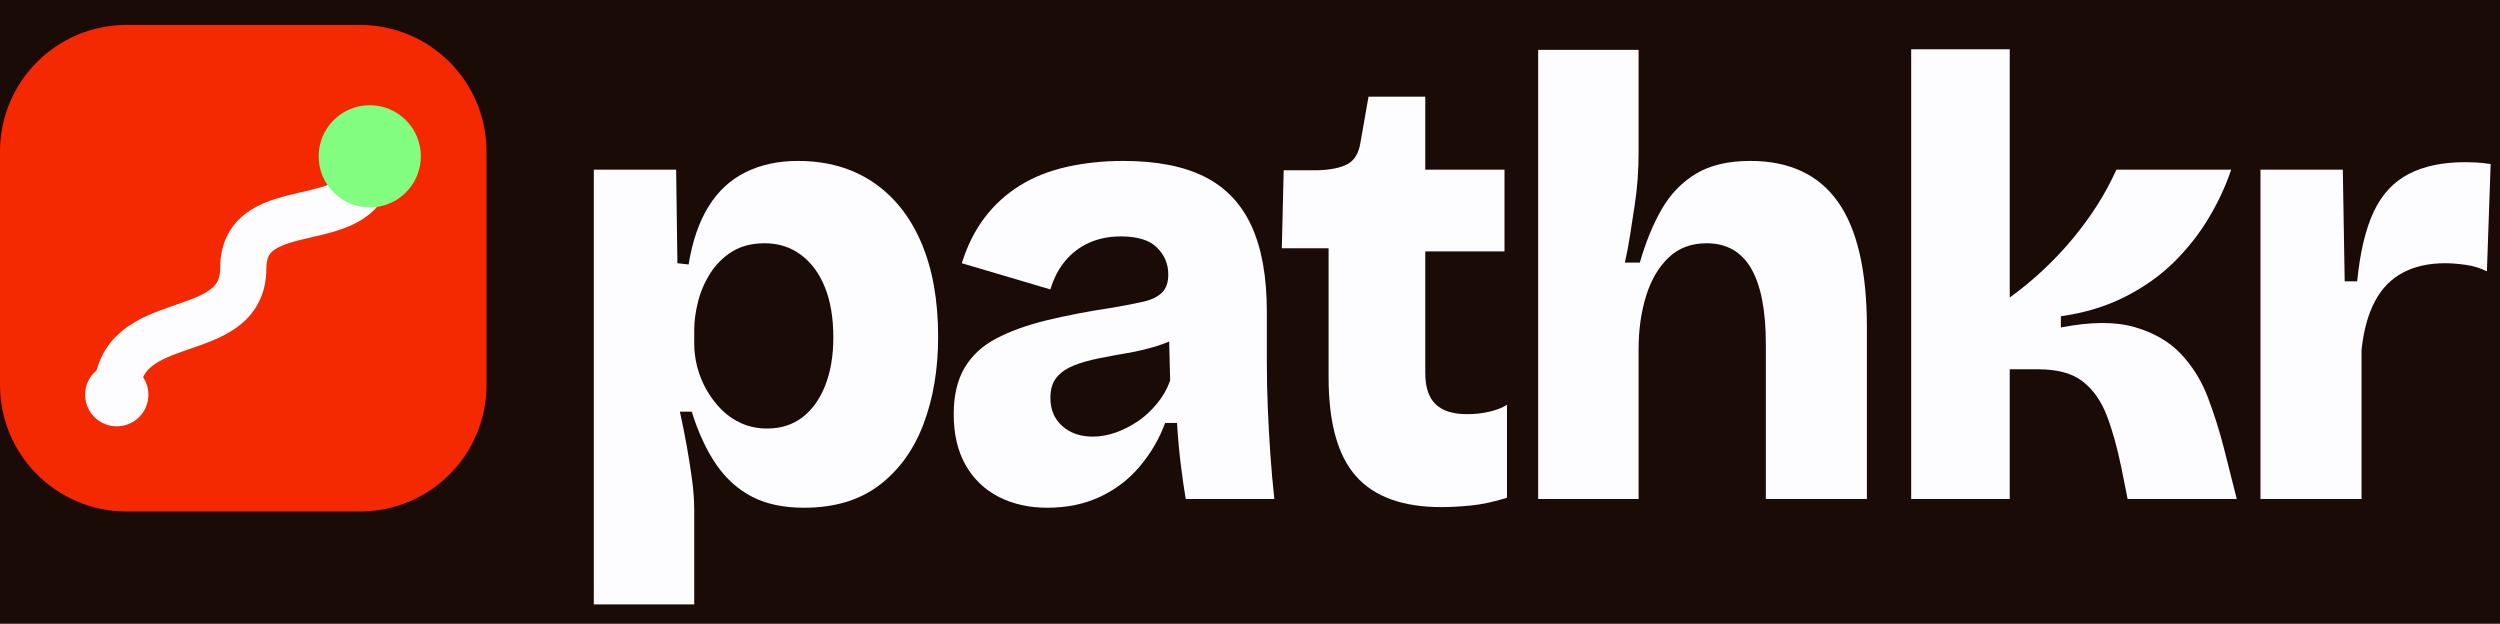
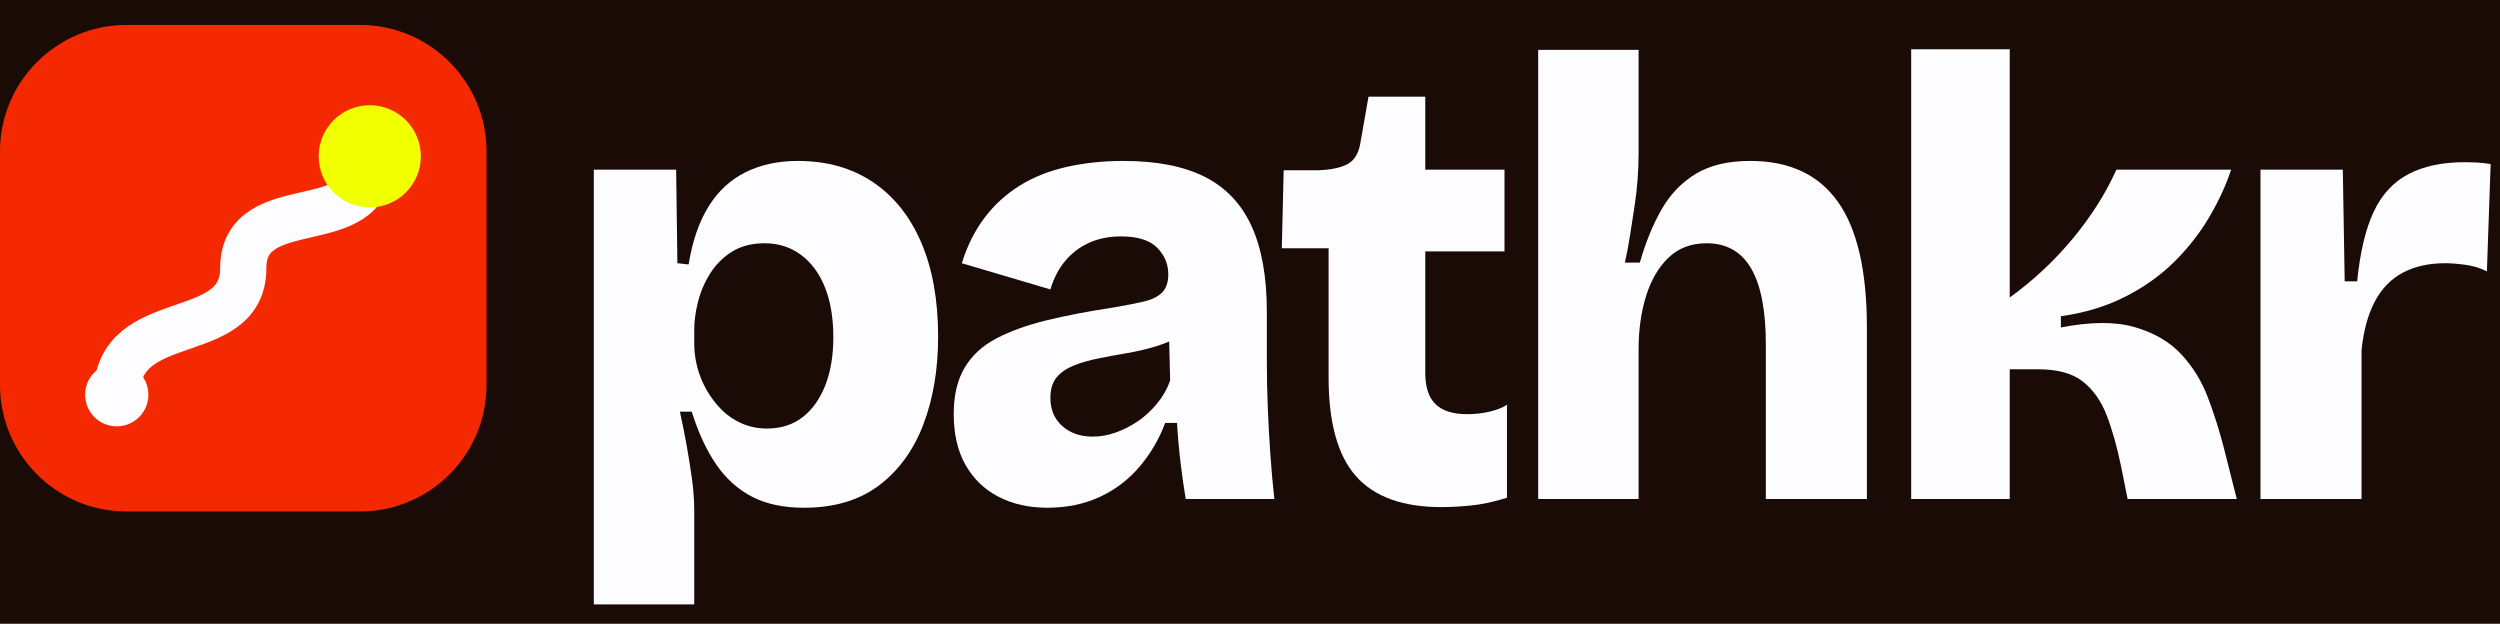
<svg xmlns="http://www.w3.org/2000/svg" viewBox="0 -800 4008 1000" role="img" aria-label="pathkr">
  <rect x="0" y="-800" width="4008" height="1000" fill="#1a0b07" />
  <g transform="translate(0 -760) scale(7.8)">
    <rect width="100" height="100" rx="26" fill="#f42902" />
    <path d="M24 76C24 58 50 66 50 50S76 44 76 28" fill="none" stroke="#fdfdff" stroke-width="9.5" stroke-linecap="round" />
    <circle cx="24" cy="76" r="6.5" fill="#fdfdff" />
-     <circle cx="76" cy="27" r="10.5" fill="#83fd80" />
+     <circle cx="76" cy="27" r="10.5" fill="#f2ff00" />
  </g>
  <g fill="#fdfdff" transform="translate(890 0)">
    <path transform="translate(0 0)" d="M62 169V-258V-528H194L196 -378L214 -376Q223 -432 246.0 -469.0Q269 -506 305.5 -524.0Q342 -542 389 -542Q459 -542 509.5 -508.0Q560 -474 587.0 -411.0Q614 -348 614 -260Q614 -182 590.5 -120.0Q567 -58 519.5 -22.0Q472 14 399 14Q350 14 316.0 -3.5Q282 -21 258.5 -55.0Q235 -89 219 -140H200Q206 -113 211.0 -85.0Q216 -57 219.5 -31.0Q223 -5 223 19V169ZM340 -113Q373 -113 396.5 -131.0Q420 -149 433.0 -182.0Q446 -215 446 -259Q446 -306 432.5 -339.5Q419 -373 394.0 -391.5Q369 -410 336 -410Q305 -410 283.5 -396.5Q262 -383 248.5 -361.5Q235 -340 229.0 -316.0Q223 -292 223 -271V-249Q223 -230 228.0 -211.0Q233 -192 243.0 -174.5Q253 -157 267.0 -143.0Q281 -129 299.5 -121.0Q318 -113 340 -113Z" />
    <path transform="translate(603 0)" d="M186 14Q142 14 108.0 -3.5Q74 -21 55.0 -54.5Q36 -88 36 -136Q36 -181 53.5 -210.5Q71 -240 104.5 -257.5Q138 -275 185.0 -286.5Q232 -298 292 -307Q321 -312 340.5 -316.5Q360 -321 370.0 -331.0Q380 -341 380 -360Q380 -385 362.0 -403.0Q344 -421 304 -421Q276 -421 253.5 -411.0Q231 -401 215.0 -382.0Q199 -363 191 -336L49 -378Q62 -420 85.5 -451.0Q109 -482 142.0 -502.5Q175 -523 217.5 -532.5Q260 -542 308 -542Q388 -542 438.5 -516.5Q489 -491 513.5 -437.5Q538 -384 538 -300V-219Q538 -183 539.5 -146.5Q541 -110 543.5 -73.5Q546 -37 550 0H408Q404 -23 400.0 -55.5Q396 -88 394 -122H375Q361 -84 334.5 -52.5Q308 -21 270.5 -3.5Q233 14 186 14ZM259 -100Q277 -100 295.5 -106.5Q314 -113 331.0 -124.5Q348 -136 362.0 -153.0Q376 -170 383 -190L381 -269L403 -264Q384 -252 361.0 -245.0Q338 -238 314.5 -234.0Q291 -230 268.5 -225.5Q246 -221 228.5 -214.0Q211 -207 201.0 -195.0Q191 -183 191 -162Q191 -134 210.0 -117.0Q229 -100 259 -100Z" />
    <path transform="translate(1153 0)" d="M268 13Q175 13 131.0 -36.5Q87 -86 87 -195V-402H12L15 -527H69Q101 -528 117.5 -537.0Q134 -546 138 -571L151 -645H242V-528H369V-397H242V-202Q242 -168 258.5 -152.0Q275 -136 309 -136Q328 -136 345.0 -140.0Q362 -144 373 -151V-2Q341 8 314.5 10.5Q288 13 268 13Z" />
    <path transform="translate(1514 0)" d="M62 0V-336V-720H223V-555Q223 -535 221.5 -513.5Q220 -492 216.5 -469.5Q213 -447 209.5 -424.0Q206 -401 201 -379H225Q239 -428 260.0 -464.5Q281 -501 315.0 -521.5Q349 -542 402 -542Q496 -542 542.5 -476.5Q589 -411 589 -275V0H427V-248Q427 -329 403.5 -369.5Q380 -410 332 -410Q295 -410 271.0 -387.0Q247 -364 235.0 -325.5Q223 -287 223 -240V0Z" />
    <path transform="translate(2112 0)" d="M62 0V-721H220V-323Q249 -344 274.5 -368.0Q300 -392 321.5 -418.0Q343 -444 360.5 -471.5Q378 -499 391 -528H575Q562 -489 539.0 -450.5Q516 -412 483.0 -379.5Q450 -347 404.5 -324.0Q359 -301 302 -293V-275Q374 -289 420.5 -275.5Q467 -262 495.0 -232.0Q523 -202 538.0 -162.0Q553 -122 563 -83L584 0H409L399 -50Q389 -99 375.5 -134.0Q362 -169 337.0 -188.5Q312 -208 265 -208H220V0Z" />
    <path transform="translate(2672 0)" d="M62 0V-245V-528H194L197 -349H217Q224 -419 243.5 -460.5Q263 -502 299.5 -521.0Q336 -540 390 -540Q398 -540 408.0 -539.5Q418 -539 431 -537L425 -365Q409 -373 390.5 -375.5Q372 -378 358 -378Q319 -378 290.5 -363.0Q262 -348 245.5 -317.0Q229 -286 224 -239V0Z" />
  </g>
</svg>
